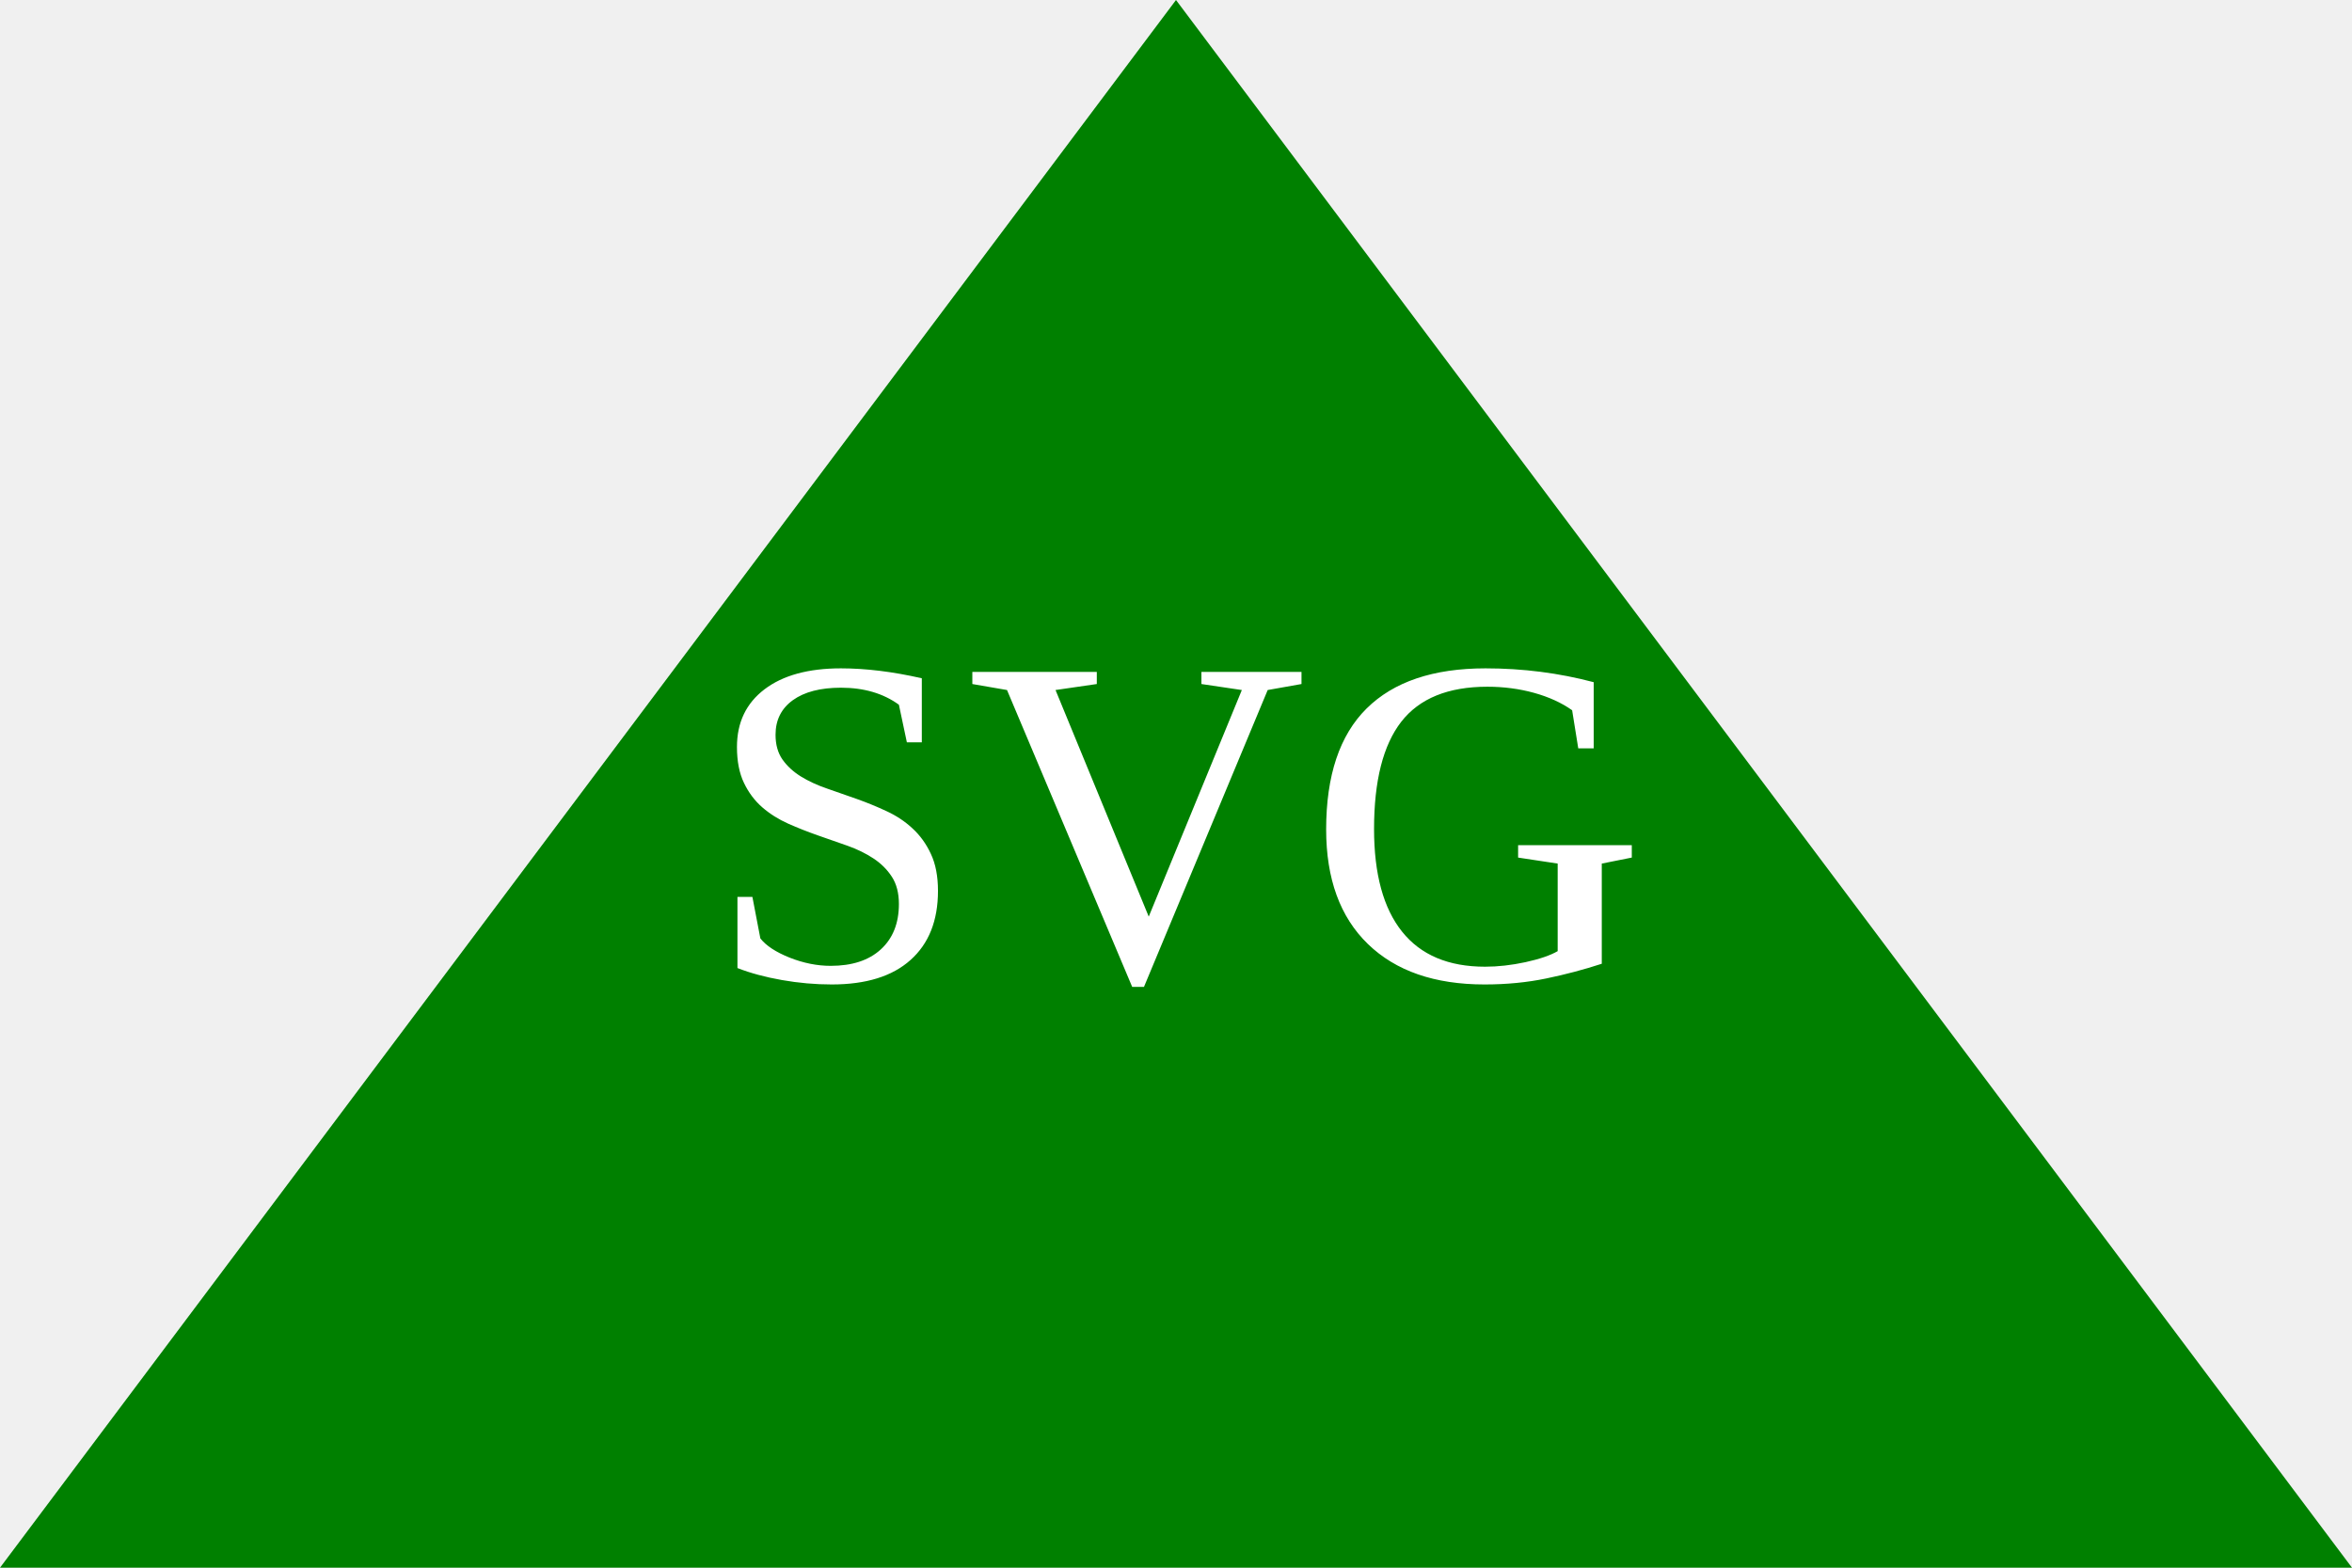
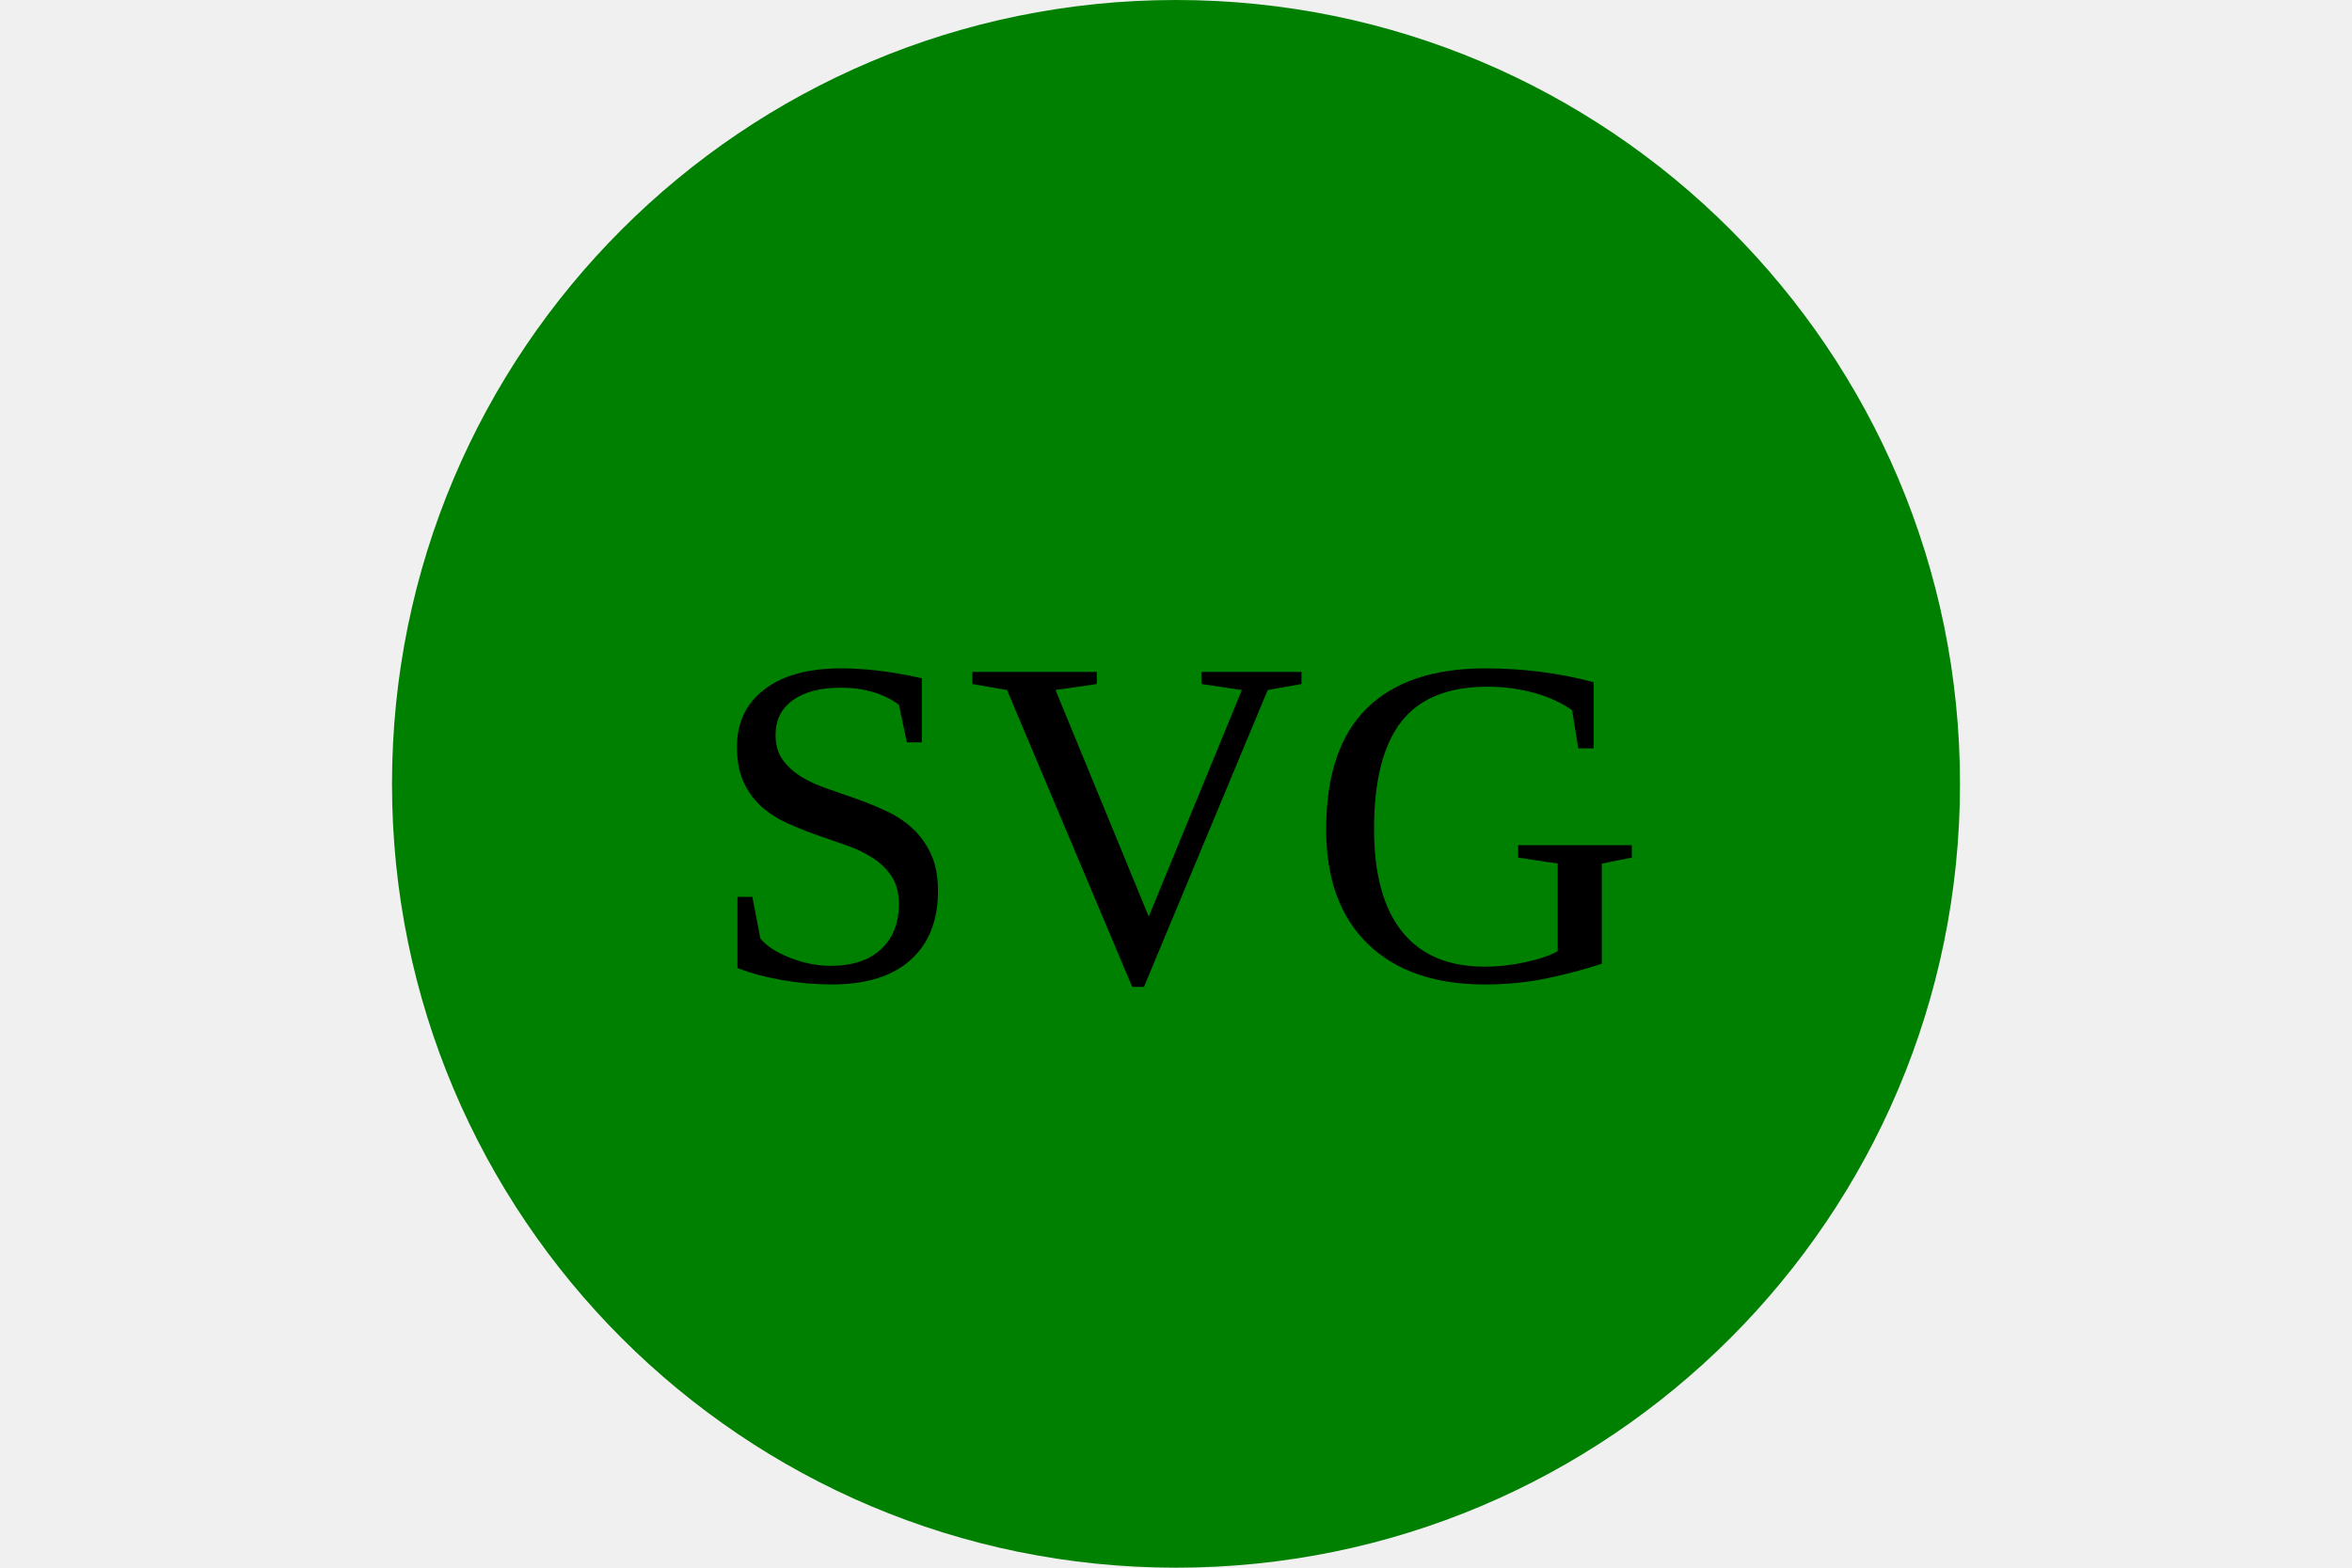
<svg xmlns="http://www.w3.org/2000/svg" version="1.1" width="300" height="200">
-   <polygon points="0,200 300,200 150,0" fill="Green" />
-   <text x="150" y="125" font-size="60" text-anchor="middle" fill="white">SVG</text>
+   <circle cx="50%" cy="50%" r="100" fill="green" />
+   <text x="150" y="125" font-size="60" text-anchor="middle" fill="black">SVG</text>
</svg>
